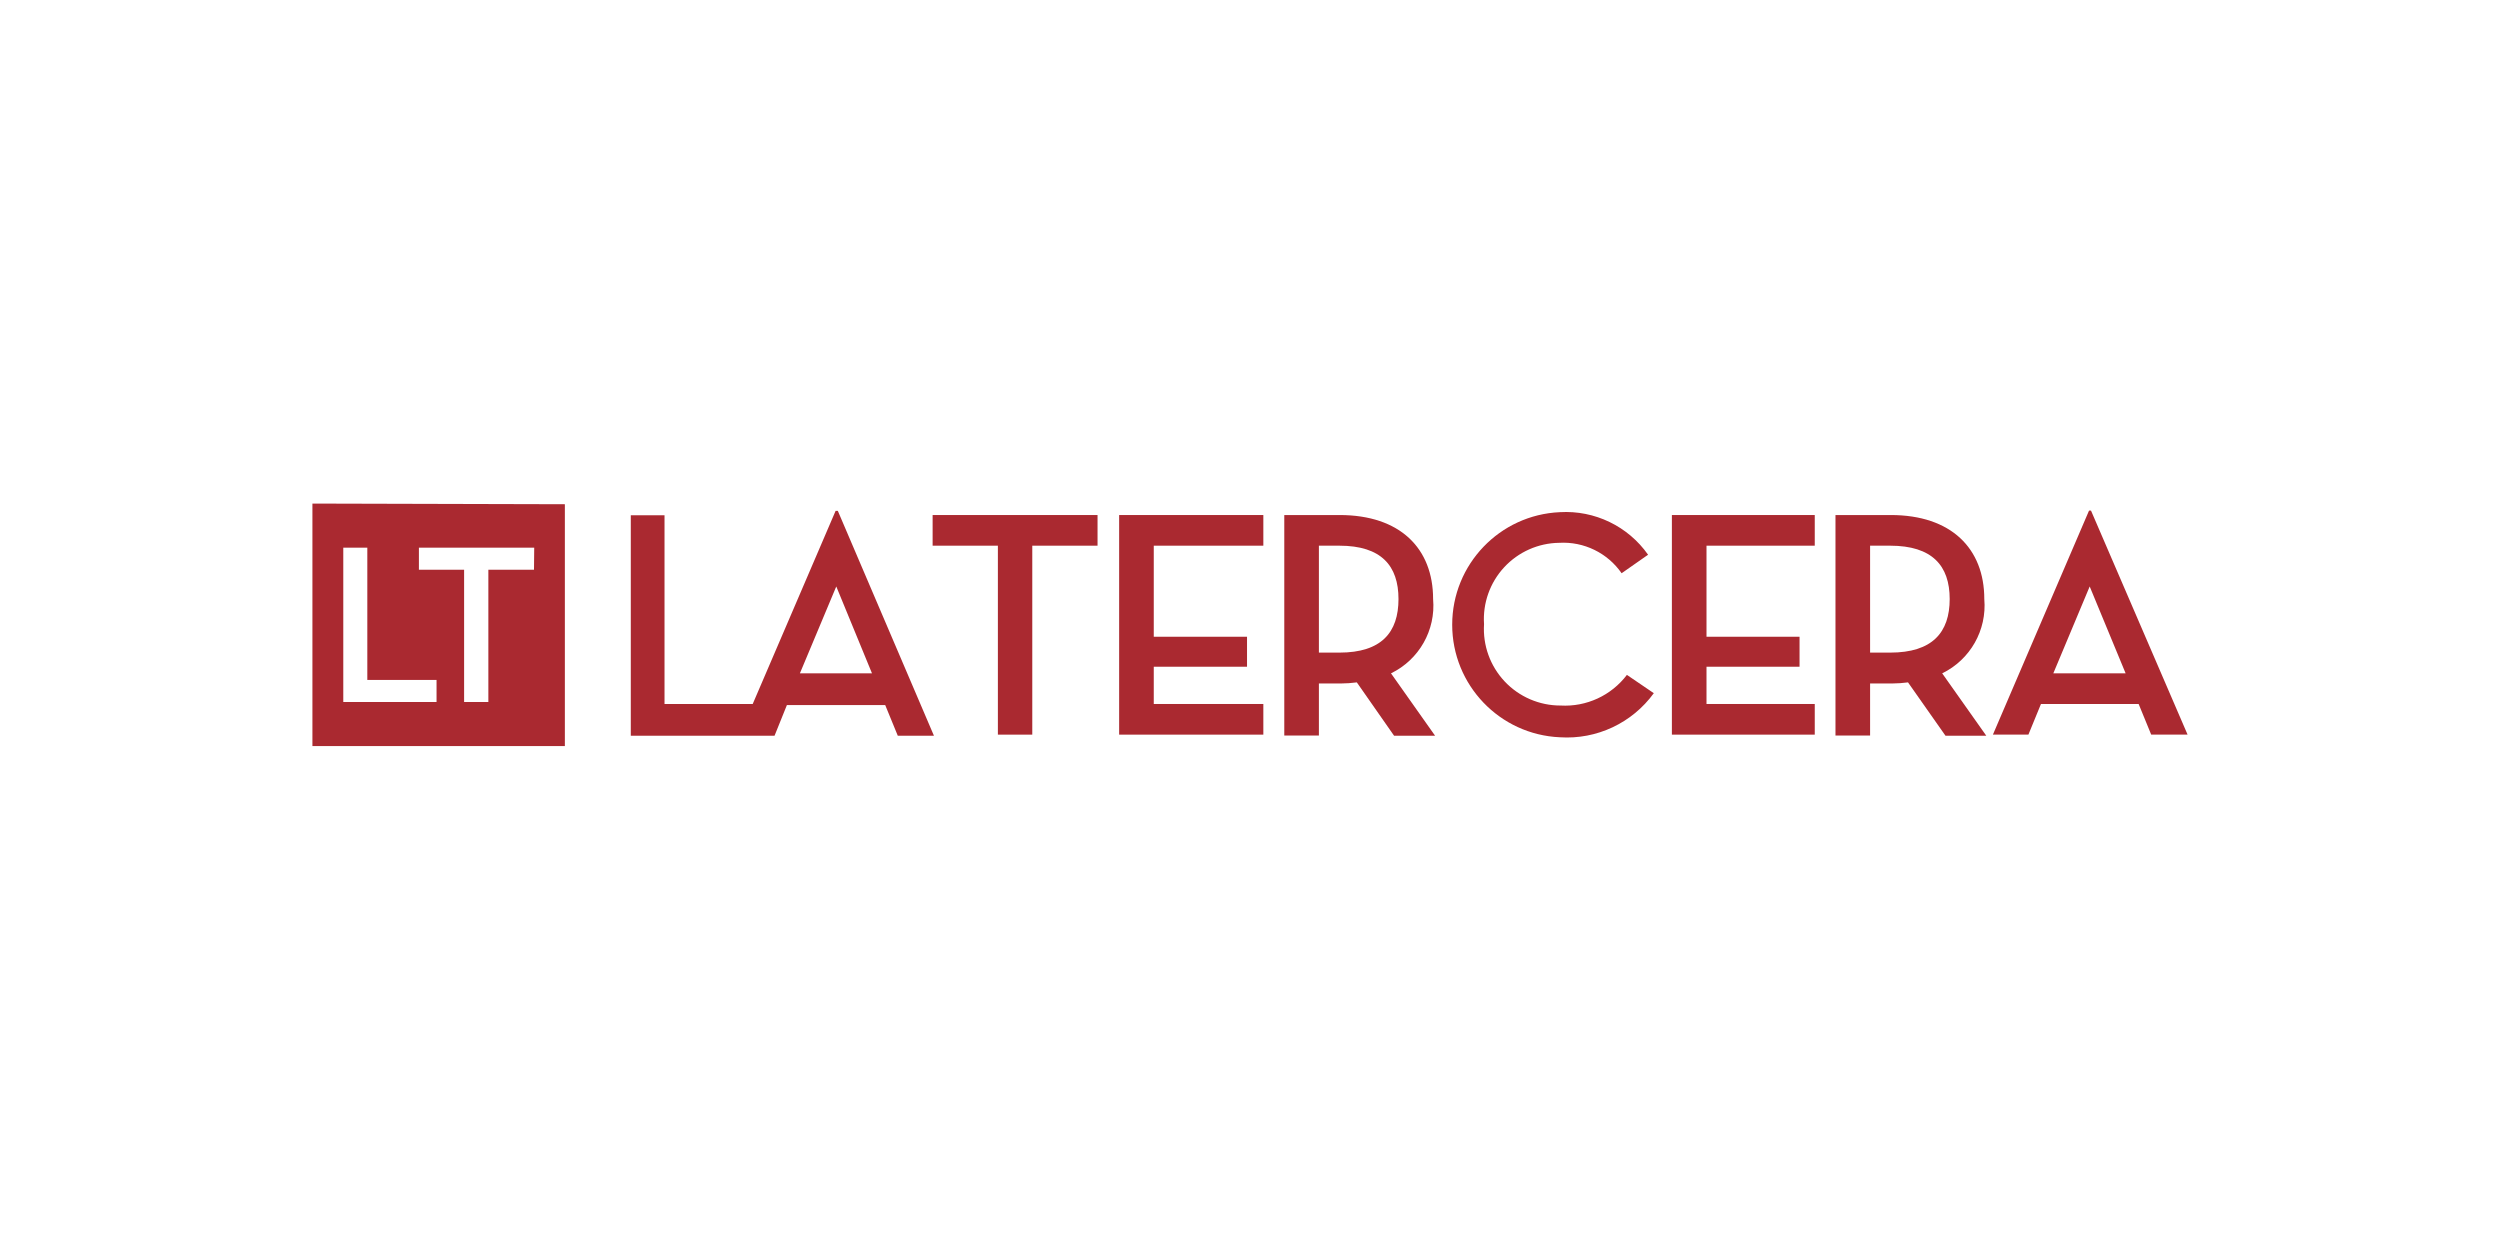
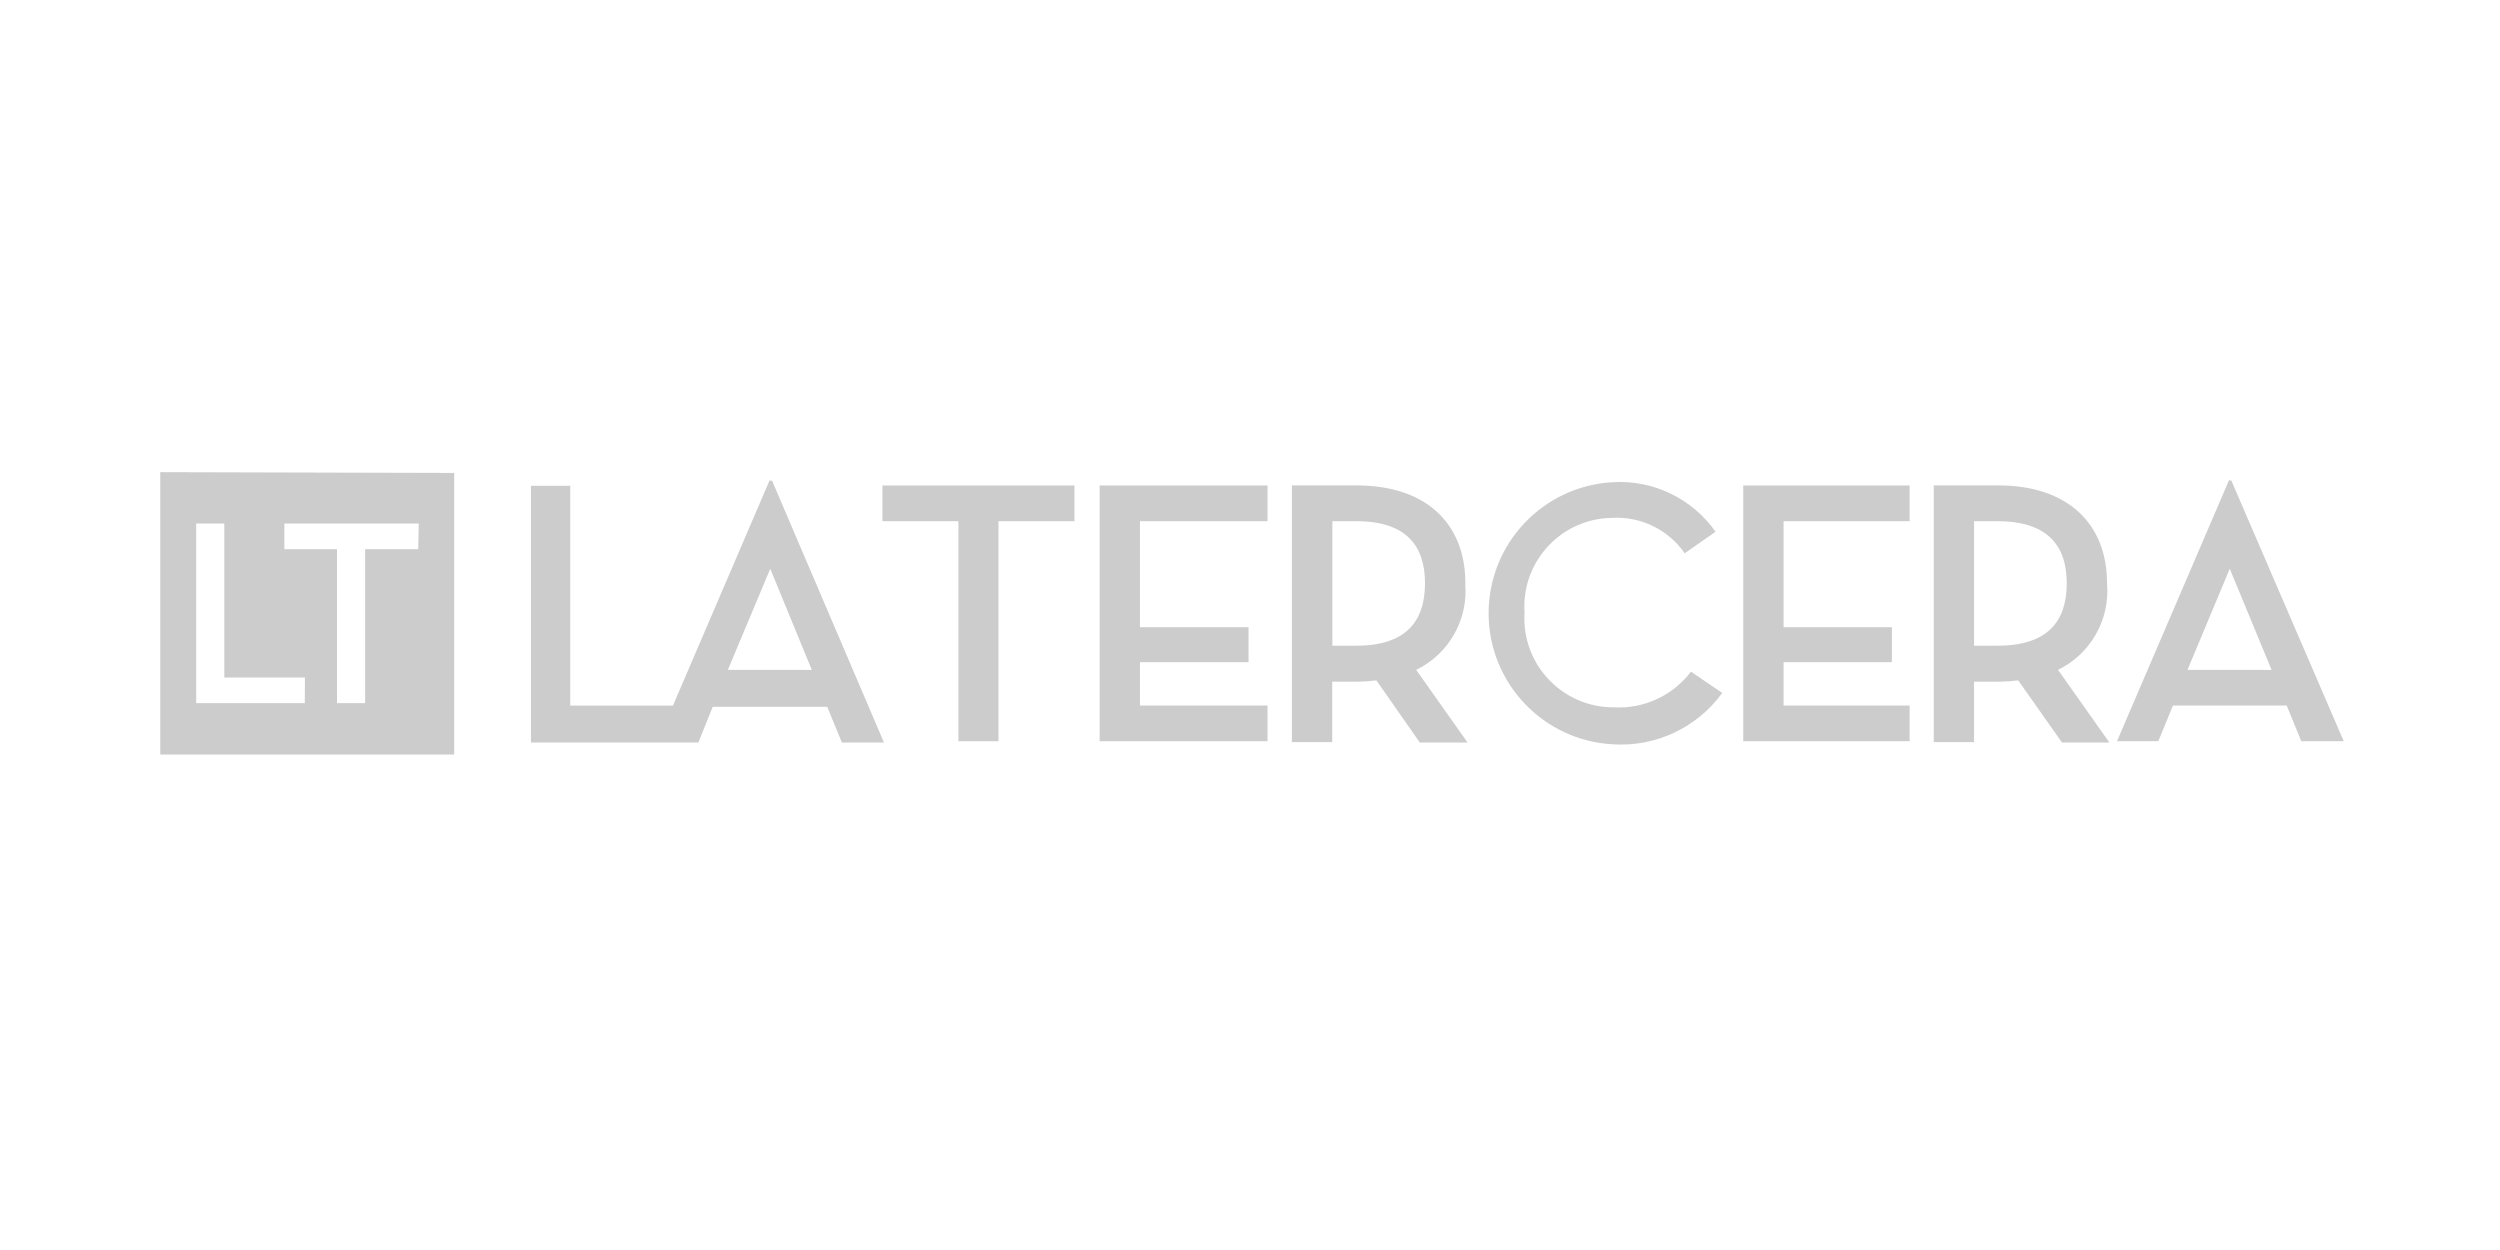
- <svg xmlns="http://www.w3.org/2000/svg" id="Capa_1" data-name="Capa 1" viewBox="0 0 113.39 56.69">
+ <svg xmlns="http://www.w3.org/2000/svg" id="Capa_1" data-name="Capa 1" viewBox="0 0 800 400">
  <defs>
-     <style>.cls-1{fill:#aa2930;}</style>
+     <style>.cls-1{fill:#ccc;}</style>
  </defs>
-   <path class="cls-1" d="M24.22,25.84H22.15v6h-1.1v-6H19v-1h5.23Zm-4.42,6H15.57v-7h1.09v6H19.8Zm-5.63-9v11H25.62V22.87Z" />
-   <polygon class="cls-1" points="42.3 24.75 45.26 24.75 45.26 33.32 46.82 33.32 46.82 24.75 49.78 24.75 49.78 23.36 42.3 23.36 42.3 24.75" />
-   <path class="cls-1" d="M60.75,29.6h-.93V24.75h.93c1.9,0,2.68.91,2.68,2.42S62.66,29.6,60.75,29.6ZM65,27.17c0-2.3-1.5-3.81-4.24-3.81H58.25v10h1.57V31h1a5.81,5.81,0,0,0,.72-.05l1.69,2.42h1.86l-2-2.83A3.41,3.41,0,0,0,65,27.17Z" />
-   <path class="cls-1" d="M70.78,32a3.47,3.47,0,0,1-3.47-3.69,3.46,3.46,0,0,1,3.41-3.69A3.22,3.22,0,0,1,73.55,26l1.2-.84a4.56,4.56,0,0,0-4-1.93,5.11,5.11,0,0,0,0,10.21,4.87,4.87,0,0,0,4.26-2l-1.22-.83A3.52,3.52,0,0,1,70.78,32Z" />
-   <path class="cls-1" d="M85.73,29.6h-.91V24.75h.91c1.91,0,2.7.91,2.7,2.42S87.65,29.6,85.73,29.6ZM90,27.17c0-2.3-1.51-3.81-4.24-3.81H83.25v10h1.57V31h1a5.81,5.81,0,0,0,.72-.05l1.7,2.42h1.85l-2-2.83A3.42,3.42,0,0,0,90,27.17Z" />
-   <path class="cls-1" d="M93.13,30.54l1.65-3.94,1.63,3.94Zm1.71-7.38h-.09L90.39,33.32H92l.57-1.39H97l.57,1.39h1.65Z" />
-   <polygon class="cls-1" points="75.83 33.32 82.31 33.32 82.31 31.93 77.4 31.93 77.4 30.24 81.62 30.24 81.62 28.88 77.4 28.88 77.4 24.75 82.31 24.75 82.31 23.36 75.83 23.36 75.83 33.32" />
-   <polygon class="cls-1" points="52.33 30.24 56.56 30.24 56.56 28.88 52.33 28.88 52.33 24.75 57.3 24.75 57.3 23.36 50.76 23.36 50.76 33.32 57.3 33.32 57.3 31.93 52.33 31.93 52.33 30.24" />
-   <path class="cls-1" d="M36.28,30.54l1.65-3.94,1.62,3.94Zm1.62-7.37-3.76,8.76h-4V23.37H28.61v10h6.52l.56-1.39h4.46l.57,1.39h1.64L38,23.17Z" />
+   <path class="cls-1" d="M133.84,175.74h-17V225h-9V175.74H91v-8.22h43ZM97.53,225H62.78V167.52h9v49.3h25.8ZM51.28,151.09v90.37h94.06V151.34Z" />
+   <polygon class="cls-1" points="282.38 166.78 306.69 166.78 306.69 237.19 319.51 237.19 319.51 166.78 343.83 166.78 343.83 155.36 282.38 155.36 282.38 166.78" />
+   <path class="cls-1" d="M434,206.63h-7.64V166.78H434c15.61,0,22,7.48,22,19.88S449.64,206.63,434,206.63Zm34.92-20c0-18.89-12.33-31.3-34.84-31.3H413.41v82.16h12.9V218.13h8.22a46.7,46.7,0,0,0,5.91-.41l13.89,19.88h15.28l-16.43-23.25A28,28,0,0,0,468.87,186.66Z" />
+   <path class="cls-1" d="M516.35,226.35a28.51,28.51,0,0,1-28.56-28.46q0-.93.06-1.86a28.41,28.41,0,0,1,26.47-30.25c.51,0,1-.06,1.54-.06a26.43,26.43,0,0,1,23.25,11.33l9.86-6.9a37.46,37.46,0,0,0-32.86-15.85,42,42,0,0,0,0,83.88,40,40,0,0,0,35-16.44l-10-6.81A29,29,0,0,1,516.35,226.35Z" />
+   <path class="cls-1" d="M639.17,206.63H631.7V166.78h7.47c15.7,0,22.19,7.48,22.19,19.88S655,206.63,639.17,206.63Zm35.08-20c0-18.89-12.4-31.3-34.83-31.3H618.8v82.16h12.9V218.13h8.21a46.85,46.85,0,0,0,5.92-.41l14,19.88H675l-16.43-23.25A28.08,28.08,0,0,0,674.25,186.66Z" />
+   <path class="cls-1" d="M700,214.35,713.52,182l13.39,32.37Zm14-60.63h-.74l-35.82,83.47h13.22l4.69-11.42h36.39l4.68,11.42H750Z" />
+   <polygon class="cls-1" points="557.84 237.19 611.08 237.19 611.08 225.77 570.74 225.77 570.74 211.89 605.41 211.89 605.41 200.71 570.74 200.71 570.74 166.78 611.08 166.78 611.08 155.36 557.84 155.36 557.84 237.19" />
+   <polygon class="cls-1" points="364.78 211.89 399.53 211.89 399.53 200.71 364.78 200.71 364.78 166.78 405.61 166.78 405.61 155.36 351.88 155.36 351.88 237.19 405.61 237.19 405.61 225.77 364.78 225.77 364.78 211.89" />
+   <path class="cls-1" d="M232.92,214.35,246.48,182l13.3,32.37Zm13.31-60.55-30.89,72H182.48V155.45H169.91V237.6h53.56l4.6-11.42h36.64l4.69,11.42h13.47l-35.82-83.8Z" />
</svg>
